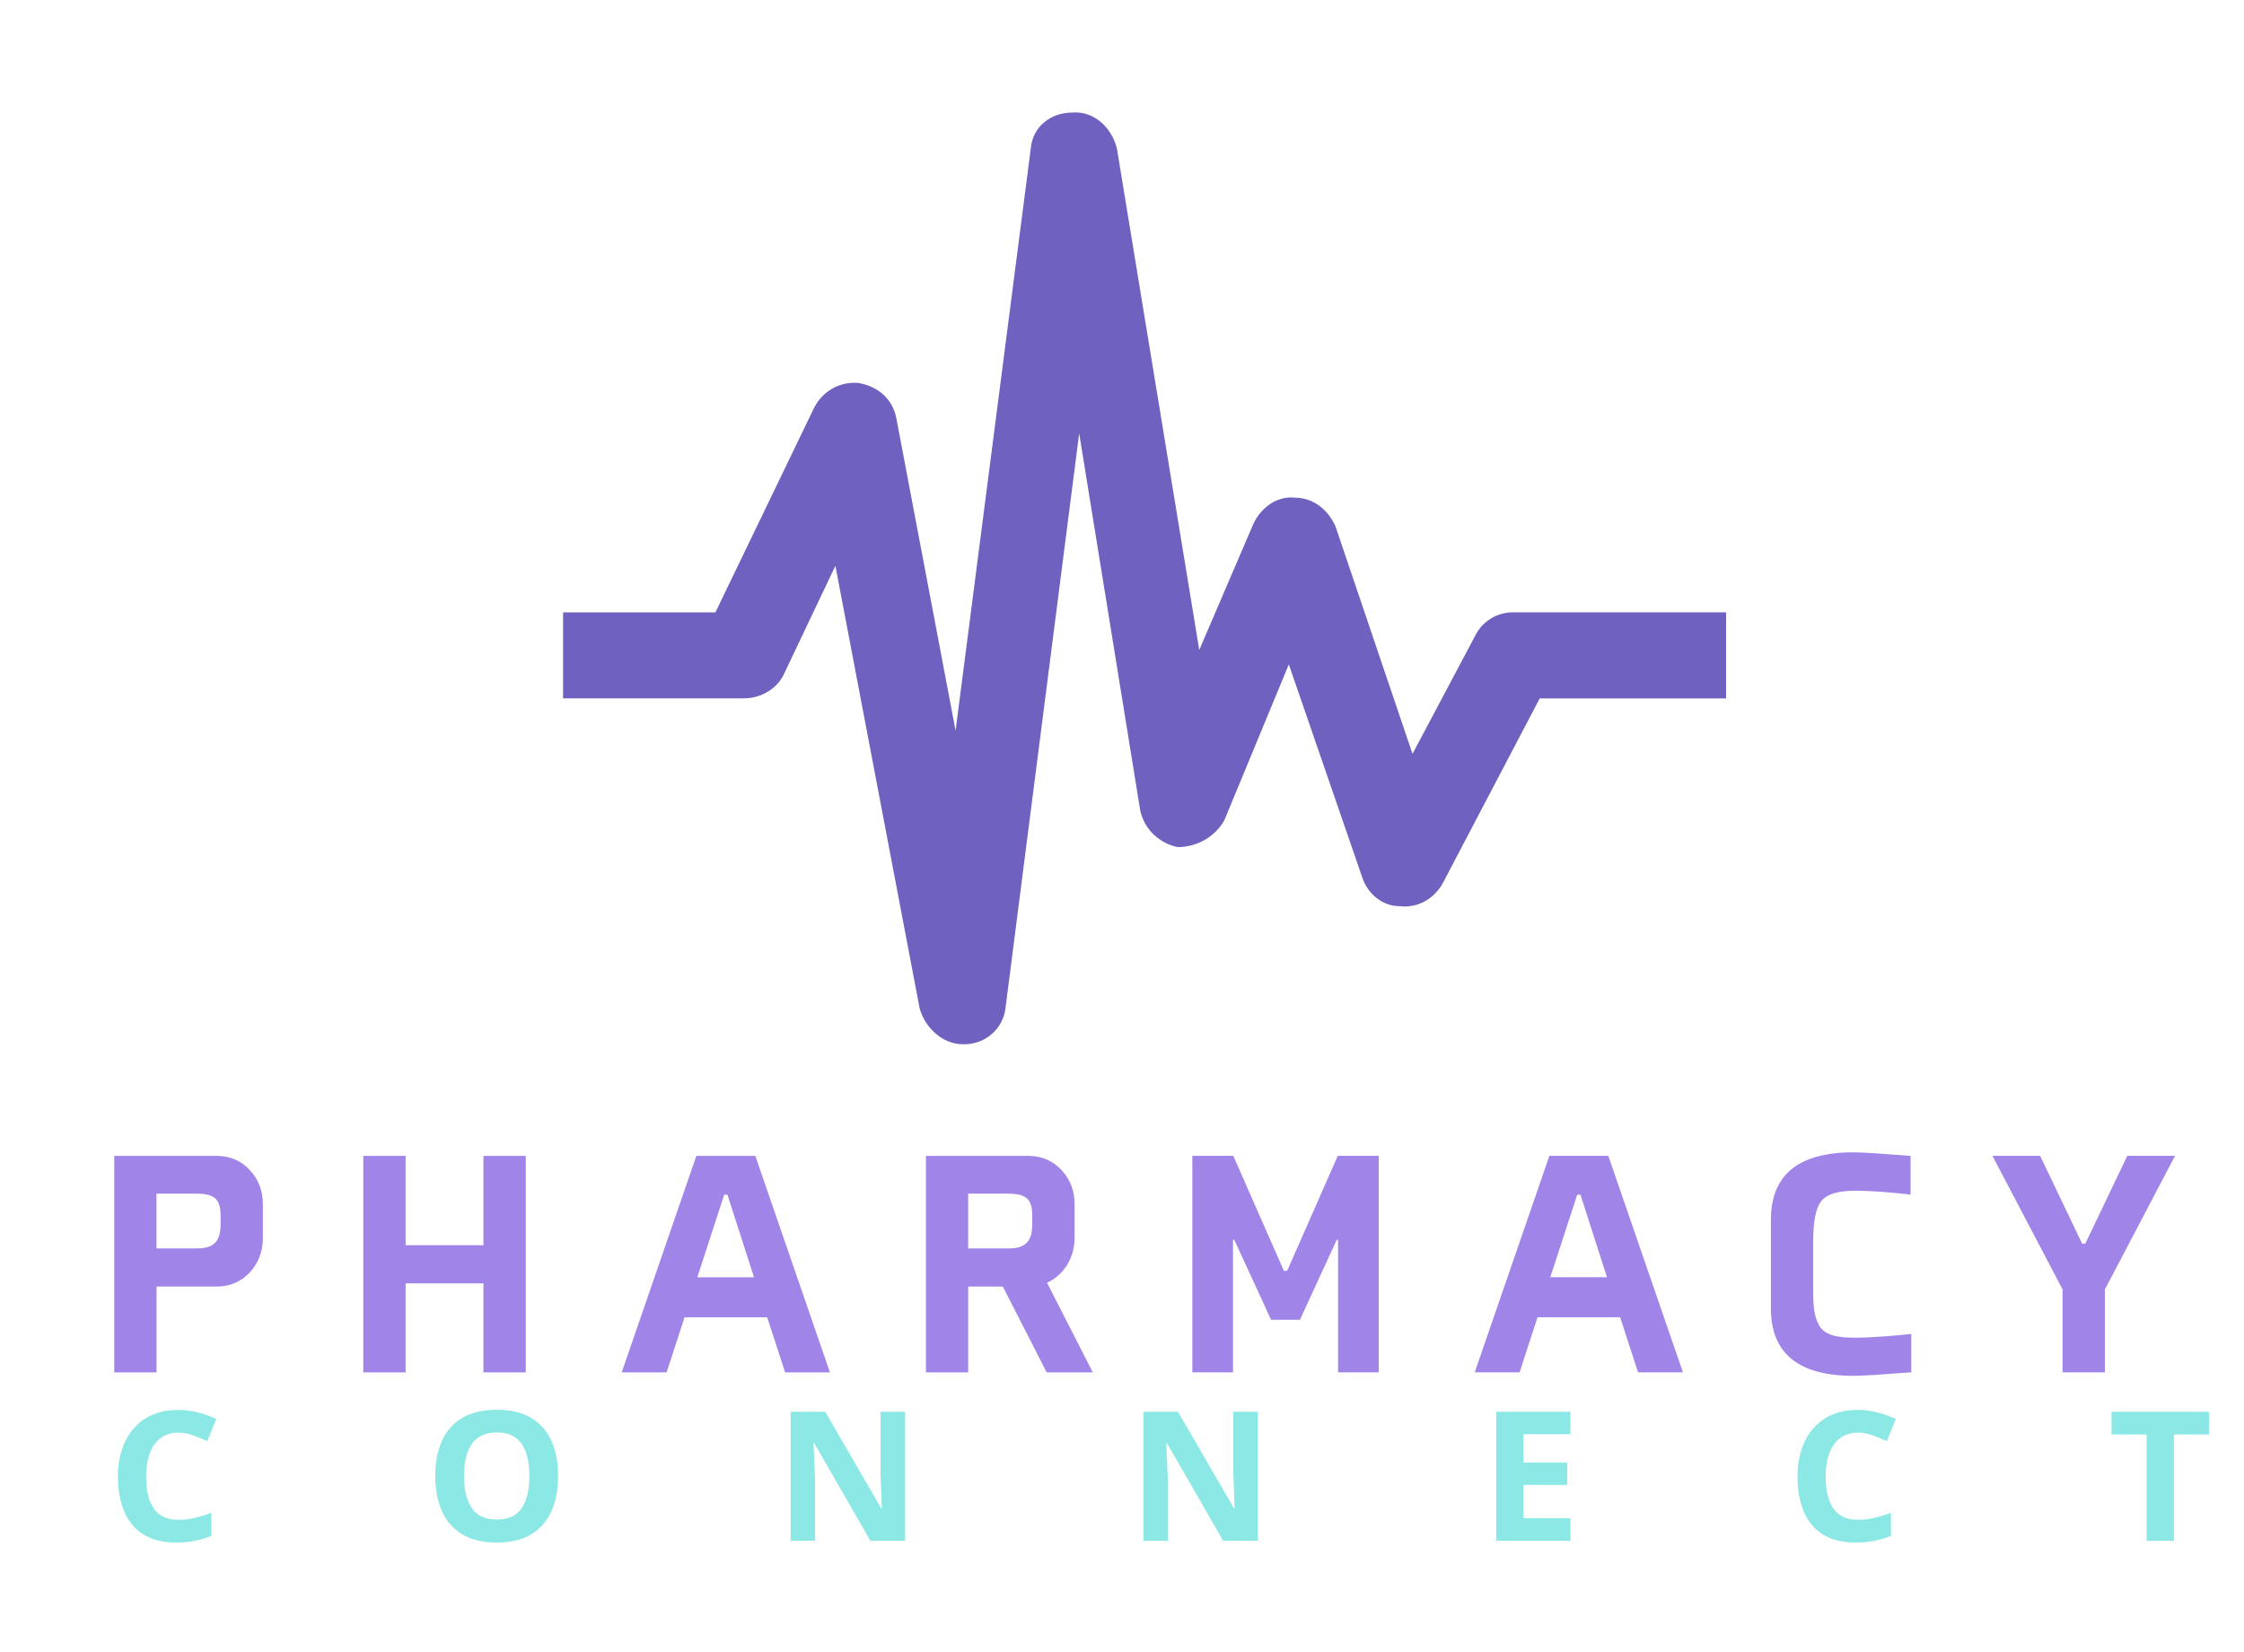
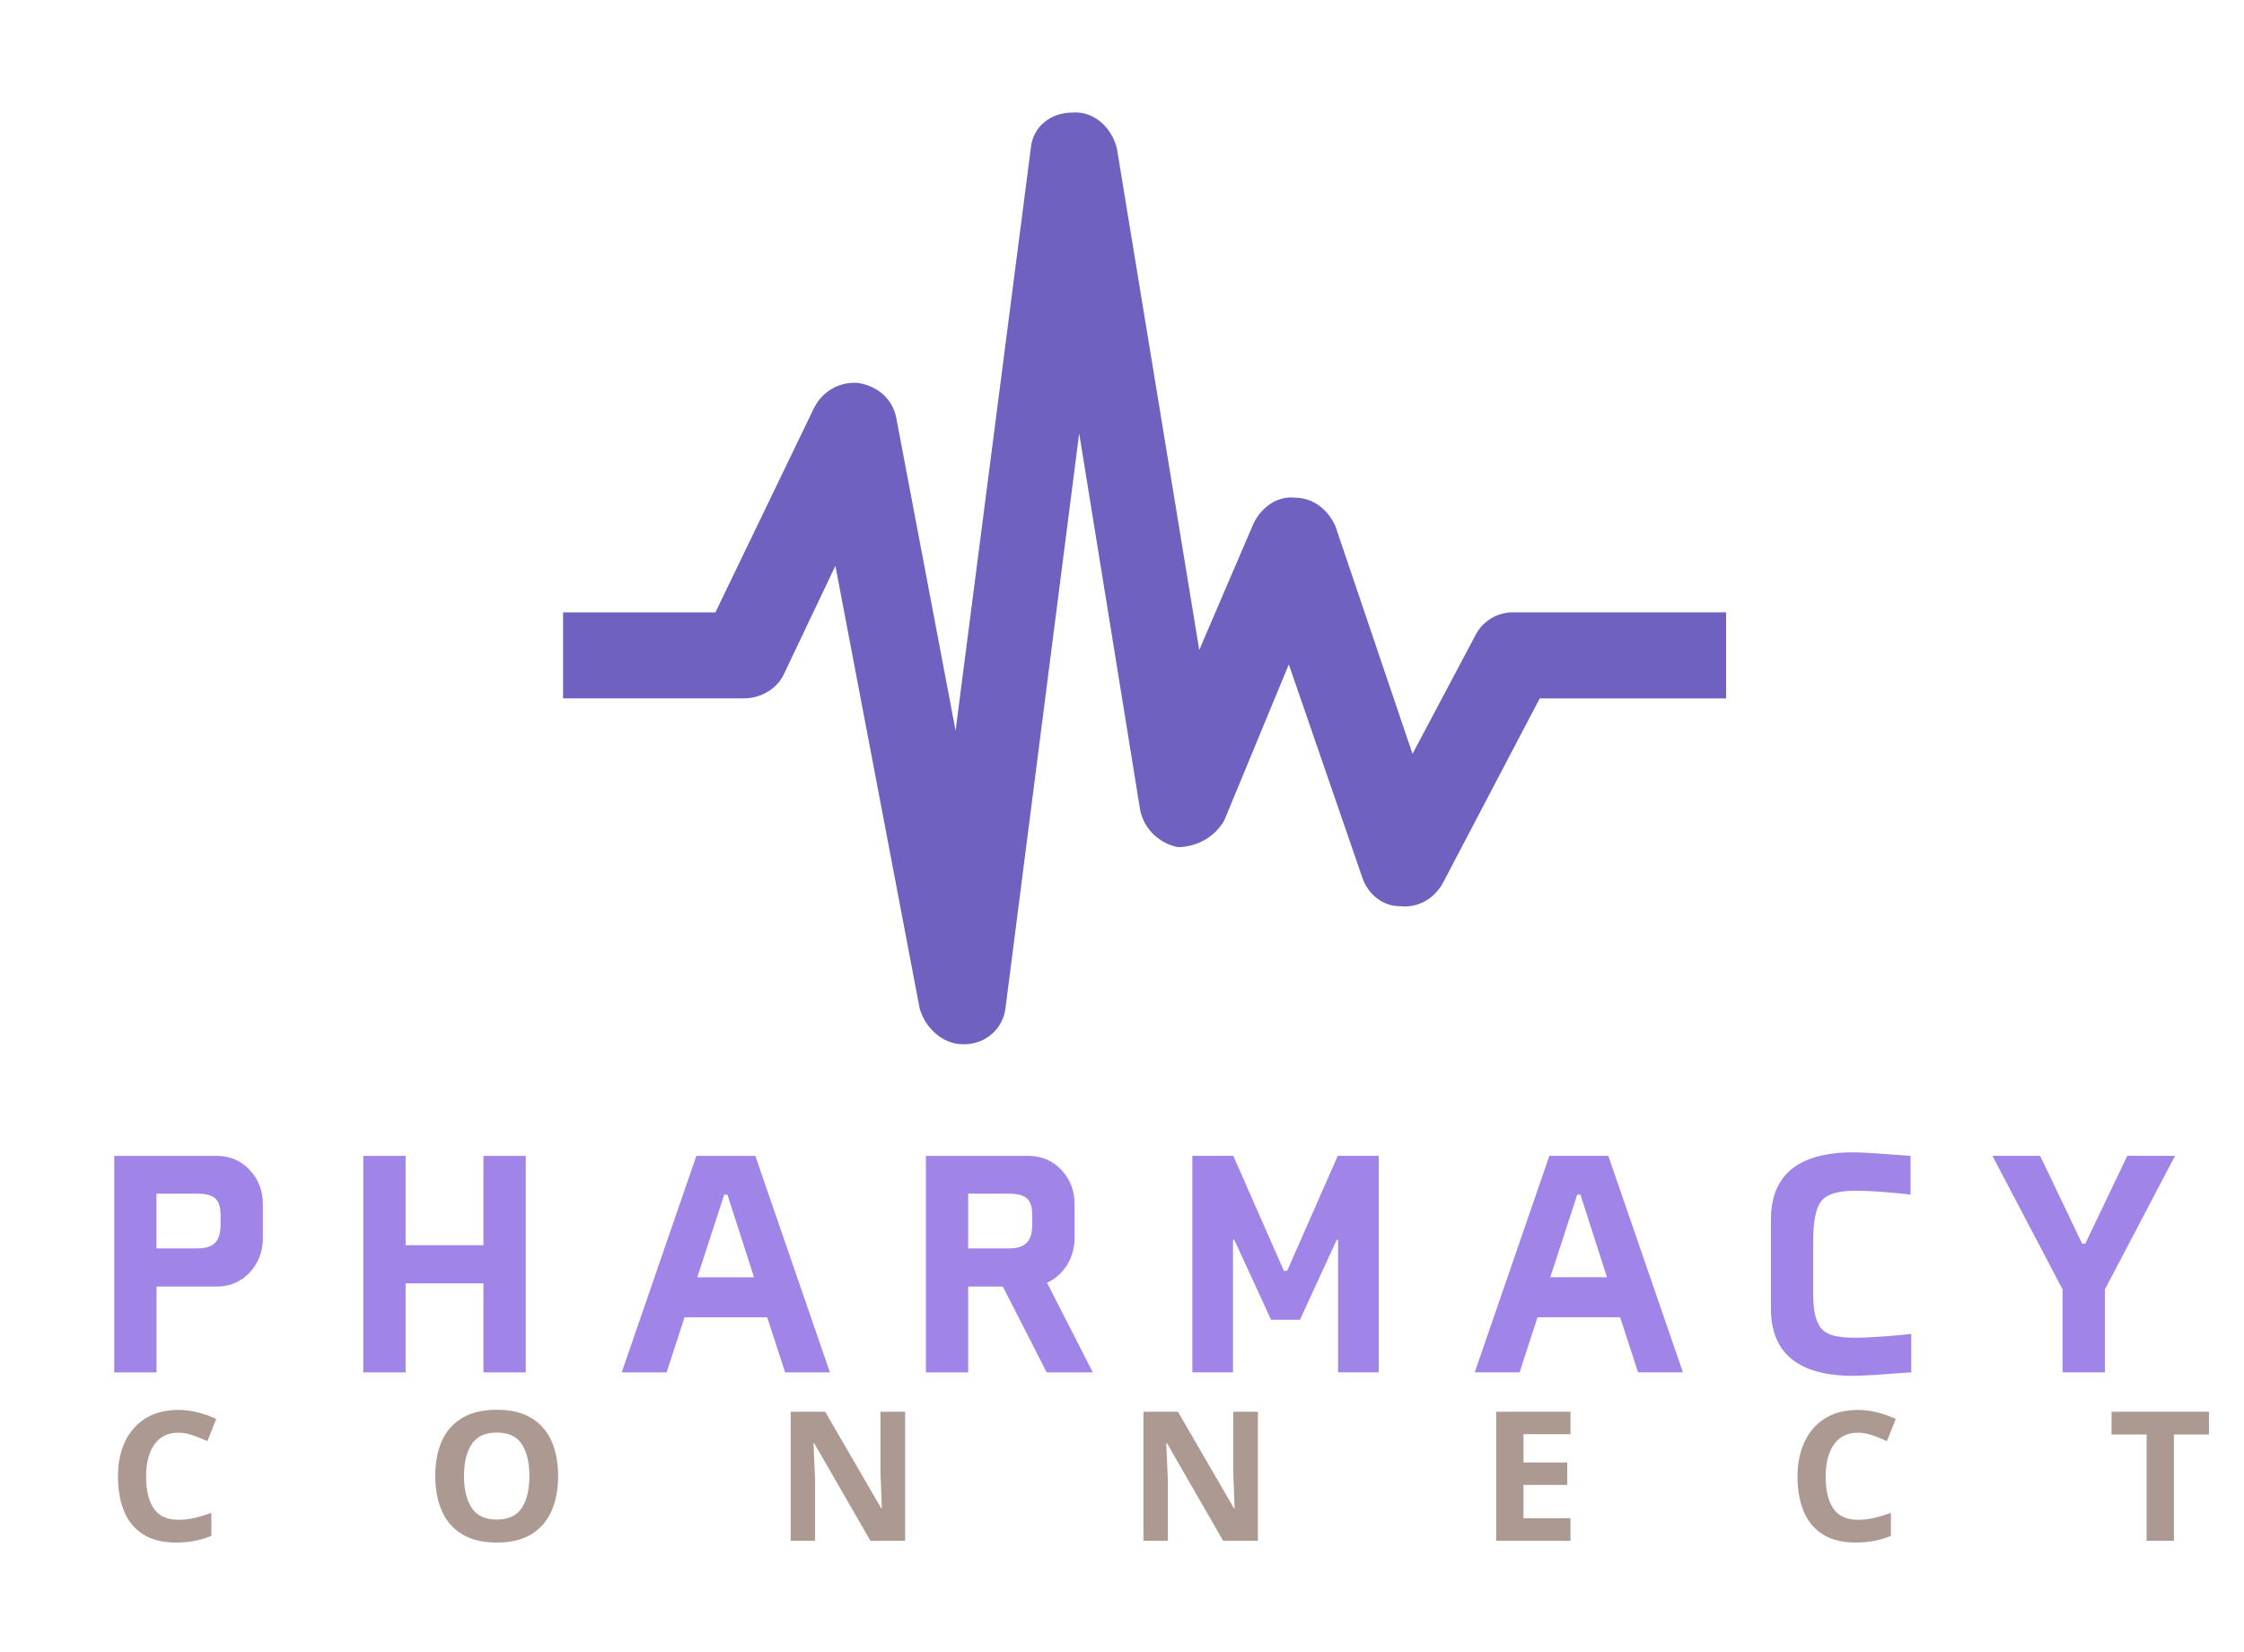
<svg xmlns="http://www.w3.org/2000/svg" id="_35" data-name="35" viewBox="0 0 447 329">
  <path d="m52.36,239.89c0-2.68-.89-4.92-2.61-6.76-1.72-1.85-3.95-2.81-6.57-2.81h-20.42v43.14h8.42v-17.11h12c2.62,0,4.85-.96,6.57-2.81,1.72-1.85,2.61-4.15,2.61-6.83v-6.82Zm-8.42,3.89c0,3.32-1.02,4.98-4.79,4.98h-7.98v-10.92h7.98c3.83,0,4.79,1.28,4.79,4.53v1.4Zm60.79,29.68v-43.14h-8.43v17.8h-15.5v-17.8h-8.43v43.14h8.43v-17.74h15.5v17.74h8.43Zm51.66,0h8.93l-14.86-43.14h-11.75l-14.87,43.14h8.94l3.58-10.98h16.46l3.58,10.98Zm-12.12-35.42h.63l5.3,16.46h-11.3l5.36-16.46Zm69.78,1.85c0-2.68-.9-4.92-2.62-6.76-1.72-1.85-3.95-2.81-6.57-2.81h-20.42v43.14h8.42v-17.11h6.9l8.74,17.11h9.19l-9.13-17.87c3.32-1.47,5.49-4.98,5.49-8.87v-6.82Zm-8.43,3.89c0,3.32-1.02,4.98-4.79,4.98h-7.98v-10.92h7.98c3.83,0,4.79,1.28,4.79,4.53v1.4Zm50.13,9.44l-10.08-22.91h-8.16v43.14h8.1v-26.42h.25l7.34,15.95h5.74l7.34-15.95h.26v26.42h8.1v-43.14h-8.16l-10.08,22.91h-.64Zm70.55,20.23h8.94l-14.87-43.14h-11.74l-14.87,43.14h8.93l3.58-10.98h16.46l3.57,10.98Zm-12.12-35.42h.64l5.29,16.46h-11.29l5.36-16.46Zm66.53,27.76l-1.79.19c-1.21.13-2.81.26-4.66.38-1.85.13-3.38.19-4.66.19-3.89,0-6.12-.57-7.21-2.42-1.09-1.98-1.21-3.64-1.21-7.79v-9c0-3.89.51-6.51,1.53-7.91,1.09-1.47,3.38-2.17,6.89-2.17,2.88,0,6.51.26,10.98.77v-7.72c-5.75-.44-9.51-.7-11.36-.7-10.97,0-16.46,4.47-16.46,13.46v17.61c0,9,5.49,13.46,16.46,13.46,1.92,0,5.75-.26,11.49-.7v-7.66Zm34.68-17.99h-.64l-8.36-17.49h-9.5l13.97,26.61v16.53h8.43v-16.53l13.97-26.61h-9.51l-8.36,17.49Z" fill="#a084e8" />
  <path d="m343.83,122.03v17.13h-37.12l-19.28,36.76c-1.77,3.22-4.99,5.02-8.56,4.65-3.57,0-6.42-2.5-7.5-5.7l-14.64-42.48-12.84,31.04c-1.79,3.22-5.36,5.36-9.29,5.36-3.57-.71-6.79-3.57-7.5-7.5l-12.13-74.95-14.64,114.23c-.37,4.28-3.93,7.5-8.22,7.5h-.34c-3.94,0-7.5-3.22-8.58-7.16l-16.78-88.17-10.35,21.78c-1.43,2.85-4.62,4.63-7.84,4.63h-36.06v-17.13h30.35l19.63-40.71c1.8-3.57,5.36-5.34,8.93-4.99,3.91.71,6.79,3.22,7.5,7.13l11.78,62.13,14.98-116.02c.37-4.28,3.94-7.13,8.22-7.13,4.28-.37,7.84,2.85,8.93,7.13l16.41,99.95,10.72-24.99c1.43-3.22,4.62-5.72,8.22-5.36,3.91,0,6.76,2.51,8.19,5.71l15.35,45.34,12.49-23.55c1.43-2.87,4.31-4.65,7.5-4.65h42.48Z" fill="#6f61c0" />
-   <text transform="translate(21.4 307)" fill="#8be8e5" font-family="ExoRoman-Bold, Exo" font-size="36" font-variation-settings="'wght' 700" font-weight="700" letter-spacing="41">
+   <text transform="translate(21.4 307)" fill="#AC9991" font-family="ExoRoman-Bold, Exo" font-size="36" font-variation-settings="'wght' 700" font-weight="700" letter-spacing="41">
    <tspan x="0" y="0">CONNECT</tspan>
  </text>
</svg>
